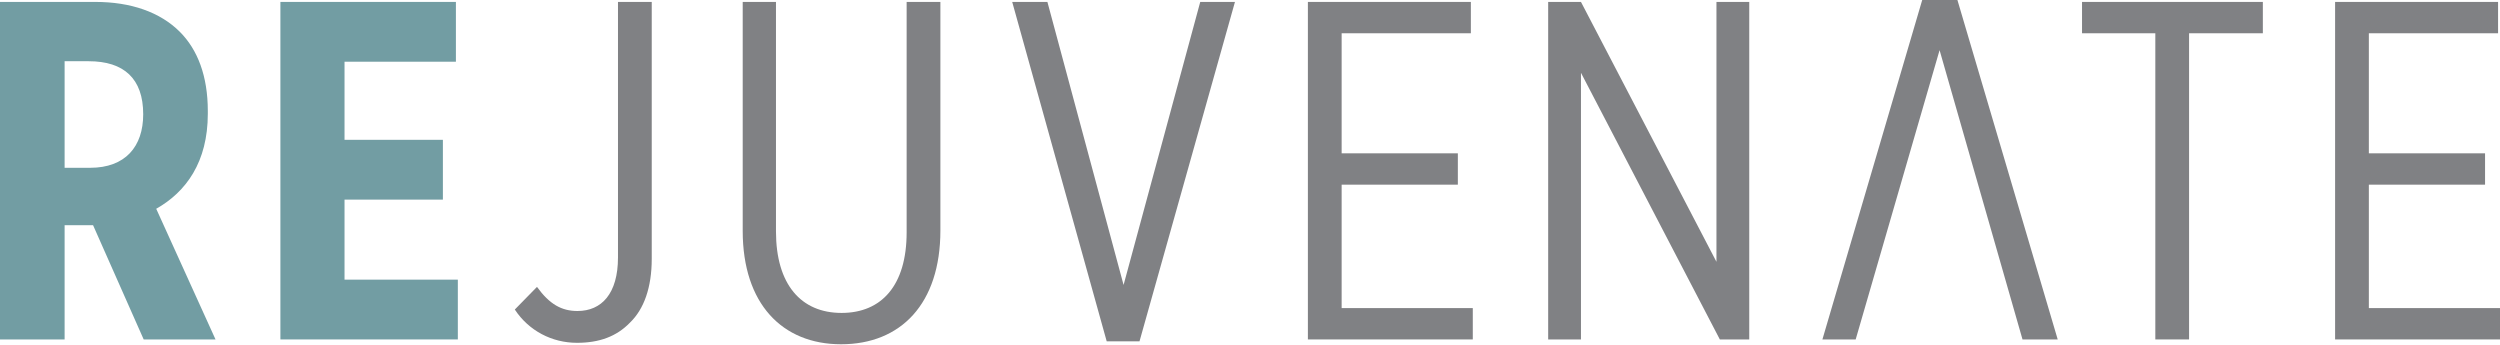
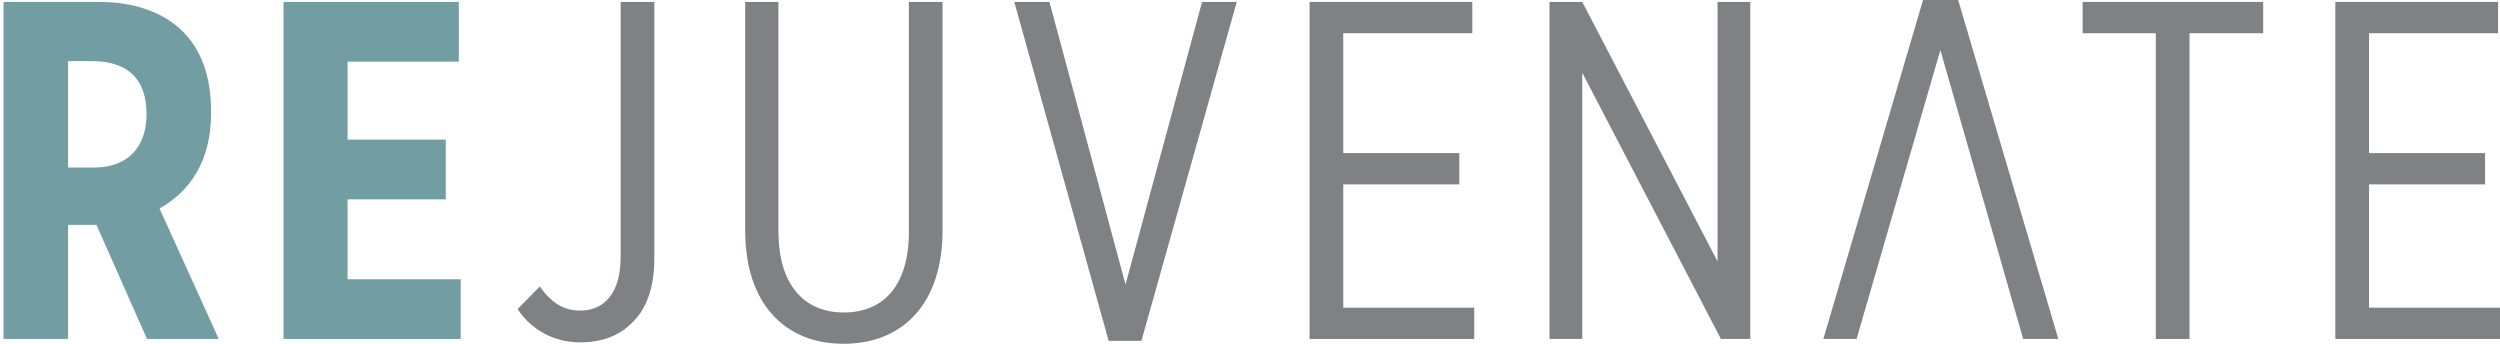
- <svg xmlns="http://www.w3.org/2000/svg" version="1.1" id="Layer_1" x="0px" y="0px" width="541.644px" height="74.587px" viewBox="0 0 541.644 74.587" enable-background="new 0 0 541.644 74.587" xml:space="preserve">
-   <path fill="#729DA3" d="M0,0.417h20.684c7.626,0,13.997,2.194,18.28,6.478c3.866,3.865,6.06,9.61,6.06,17.131v0.628  c0,10.446-4.701,16.923-11.178,20.58l12.849,28.309H31.13L20.161,48.785h-6.163v24.757H0V0.417z M19.534,36.354  c7.626,0,11.492-4.597,11.492-11.597c0-7.729-4.179-11.491-11.805-11.491h-5.223v23.088H19.534z" />
-   <polygon fill="#729DA3" points="60.751,0.417 98.775,0.417 98.775,13.371 74.644,13.371 74.644,30.293 95.955,30.293 95.955,43.249   74.644,43.249 74.644,60.588 99.193,60.588 99.193,73.542 60.751,73.542 " />
-   <path fill="#808184" d="M111.537,67.065l4.805-4.909c2.716,3.761,5.328,5.224,8.775,5.224c5.223,0,8.774-3.76,8.774-11.598V0.417  h7.313v55.679c0,6.162-1.671,10.865-4.701,13.789c-2.924,3.031-6.686,4.388-11.49,4.388  C119.58,74.273,114.566,71.663,111.537,67.065" />
-   <path fill="#808184" d="M160.913,50.037V0.417h7.208v49.725c0,11.492,5.432,17.655,14.206,17.655  c8.671,0,14.103-5.954,14.103-17.446V0.417h7.313v49.518c0,15.877-8.566,24.653-21.52,24.653  C169.478,74.587,160.913,65.811,160.913,50.037" />
-   <polygon fill="#808184" points="219.302,0.417 226.928,0.417 243.432,61.736 260.042,0.417 267.564,0.417 246.88,73.959   239.777,73.959 " />
-   <polygon fill="#808184" points="283.364,0.417 318.673,0.417 318.673,7.208 290.676,7.208 290.676,33.219 315.853,33.219   315.853,40.008 290.676,40.008 290.676,66.75 319.091,66.75 319.091,73.542 283.364,73.542 " />
-   <polygon fill="#808184" points="335.424,0.417 342.529,0.417 371.883,56.722 371.883,0.417 378.988,0.417 378.988,73.542   372.615,73.542 342.529,15.773 342.529,73.542 335.424,73.542 " />
-   <polygon fill="#808184" points="466.967,7.208 451.088,7.208 451.088,0.417 490.262,0.417 490.262,7.208 474.279,7.208   474.279,73.542 466.967,73.542 " />
-   <polygon fill="#808184" points="505.917,0.417 541.227,0.417 541.227,7.208 513.229,7.208 513.229,33.219 538.406,33.219   538.406,40.008 513.229,40.008 513.229,66.75 541.644,66.75 541.644,73.542 505.917,73.542 " />
-   <polygon fill="#808184" points="445.818,73.542 424.089,0 416.463,0 394.838,73.542 402.046,73.542 420.224,10.865 438.192,73.542   " />
-   <g>
- </g>
-   <g>
- </g>
-   <g>
- </g>
-   <g>
- </g>
-   <g>
- </g>
-   <g>
- </g>
-   <g>
- </g>
-   <g>
- </g>
-   <g>
- </g>
-   <g>
- </g>
-   <g>
- </g>
-   <g>
- </g>
-   <g>
- </g>
-   <g>
- </g>
-   <g>
- </g>
+ <svg xmlns="http://www.w3.org/2000/svg" version="1.1" id="Layer_1" x="0px" y="0px" width="542.41px" height="74.588px" viewBox="0 -0 542.41 74.588" enable-background="new 0 -0 542.41 74.588" xml:space="preserve">
+   <path fill="#729DA3" d="M0.765,0.417h20.684c7.626,0,13.997,2.194,18.28,6.479c3.866,3.864,6.06,9.609,6.06,17.131  v0.628c0,10.446-4.701,16.923-11.178,20.58L47.46,73.542H31.895L20.926,48.785h-6.163v24.757H0.765V0.417z   M20.299,36.354c7.626,0,11.492-4.598,11.492-11.598c0-7.729-4.179-11.49-11.805-11.49h-5.223v23.088H20.299z" />
+   <polygon fill="#729DA3" points="61.516,0.417 99.54,0.417 99.54,13.371 75.409,13.371 75.409,30.293 96.72,30.293   96.72,43.248 75.409,43.248 75.409,60.588 99.958,60.588 99.958,73.542 61.516,73.542 " />
+   <path fill="#808184" d="M112.302,67.065l4.805-4.909c2.716,3.76,5.328,5.223,8.775,5.223  c5.223,0,8.774-3.76,8.774-11.597V0.417h7.313v55.68c0,6.162-1.671,10.864-4.701,13.788  c-2.924,3.031-6.686,4.389-11.49,4.389C120.345,74.273,115.331,71.662,112.302,67.065" />
+   <path fill="#808184" d="M161.677,50.037V0.417h7.208v49.726c0,11.491,5.432,17.654,14.206,17.654  c8.671,0,14.103-5.955,14.103-17.445V0.417h7.313v49.518c0,15.877-8.566,24.653-21.52,24.653  C170.242,74.587,161.677,65.811,161.677,50.037" />
+   <polygon fill="#808184" points="220.067,0.417 227.693,0.417 244.197,61.736 260.807,0.417 268.329,0.417   247.645,73.959 240.542,73.959 " />
+   <polygon fill="#808184" points="284.128,0.417 319.437,0.417 319.437,7.208 291.441,7.208 291.441,33.218 316.619,33.218   316.619,40.008 291.441,40.008 291.441,66.751 319.857,66.751 319.857,73.542 284.128,73.542 " />
+   <polygon fill="#808184" points="336.189,0.417 343.293,0.417 372.648,56.722 372.648,0.417 379.752,0.417   379.752,73.542 373.378,73.542 343.293,15.773 343.293,73.542 336.189,73.542 " />
+   <polygon fill="#808184" points="467.732,7.208 451.853,7.208 451.853,0.417 491.027,0.417 491.027,7.208 475.043,7.208   475.043,73.542 467.732,73.542 " />
+   <polygon fill="#808184" points="506.681,0.417 541.992,0.417 541.992,7.208 513.994,7.208 513.994,33.218   539.169,33.218 539.169,40.008 513.994,40.008 513.994,66.751 542.41,66.751 542.41,73.542 506.681,73.542 " />
+   <polygon fill="#808184" points="446.584,73.542 424.853,-0 417.228,-0 395.603,73.542 402.81,73.542   420.99,10.865 438.957,73.542 " />
</svg>
